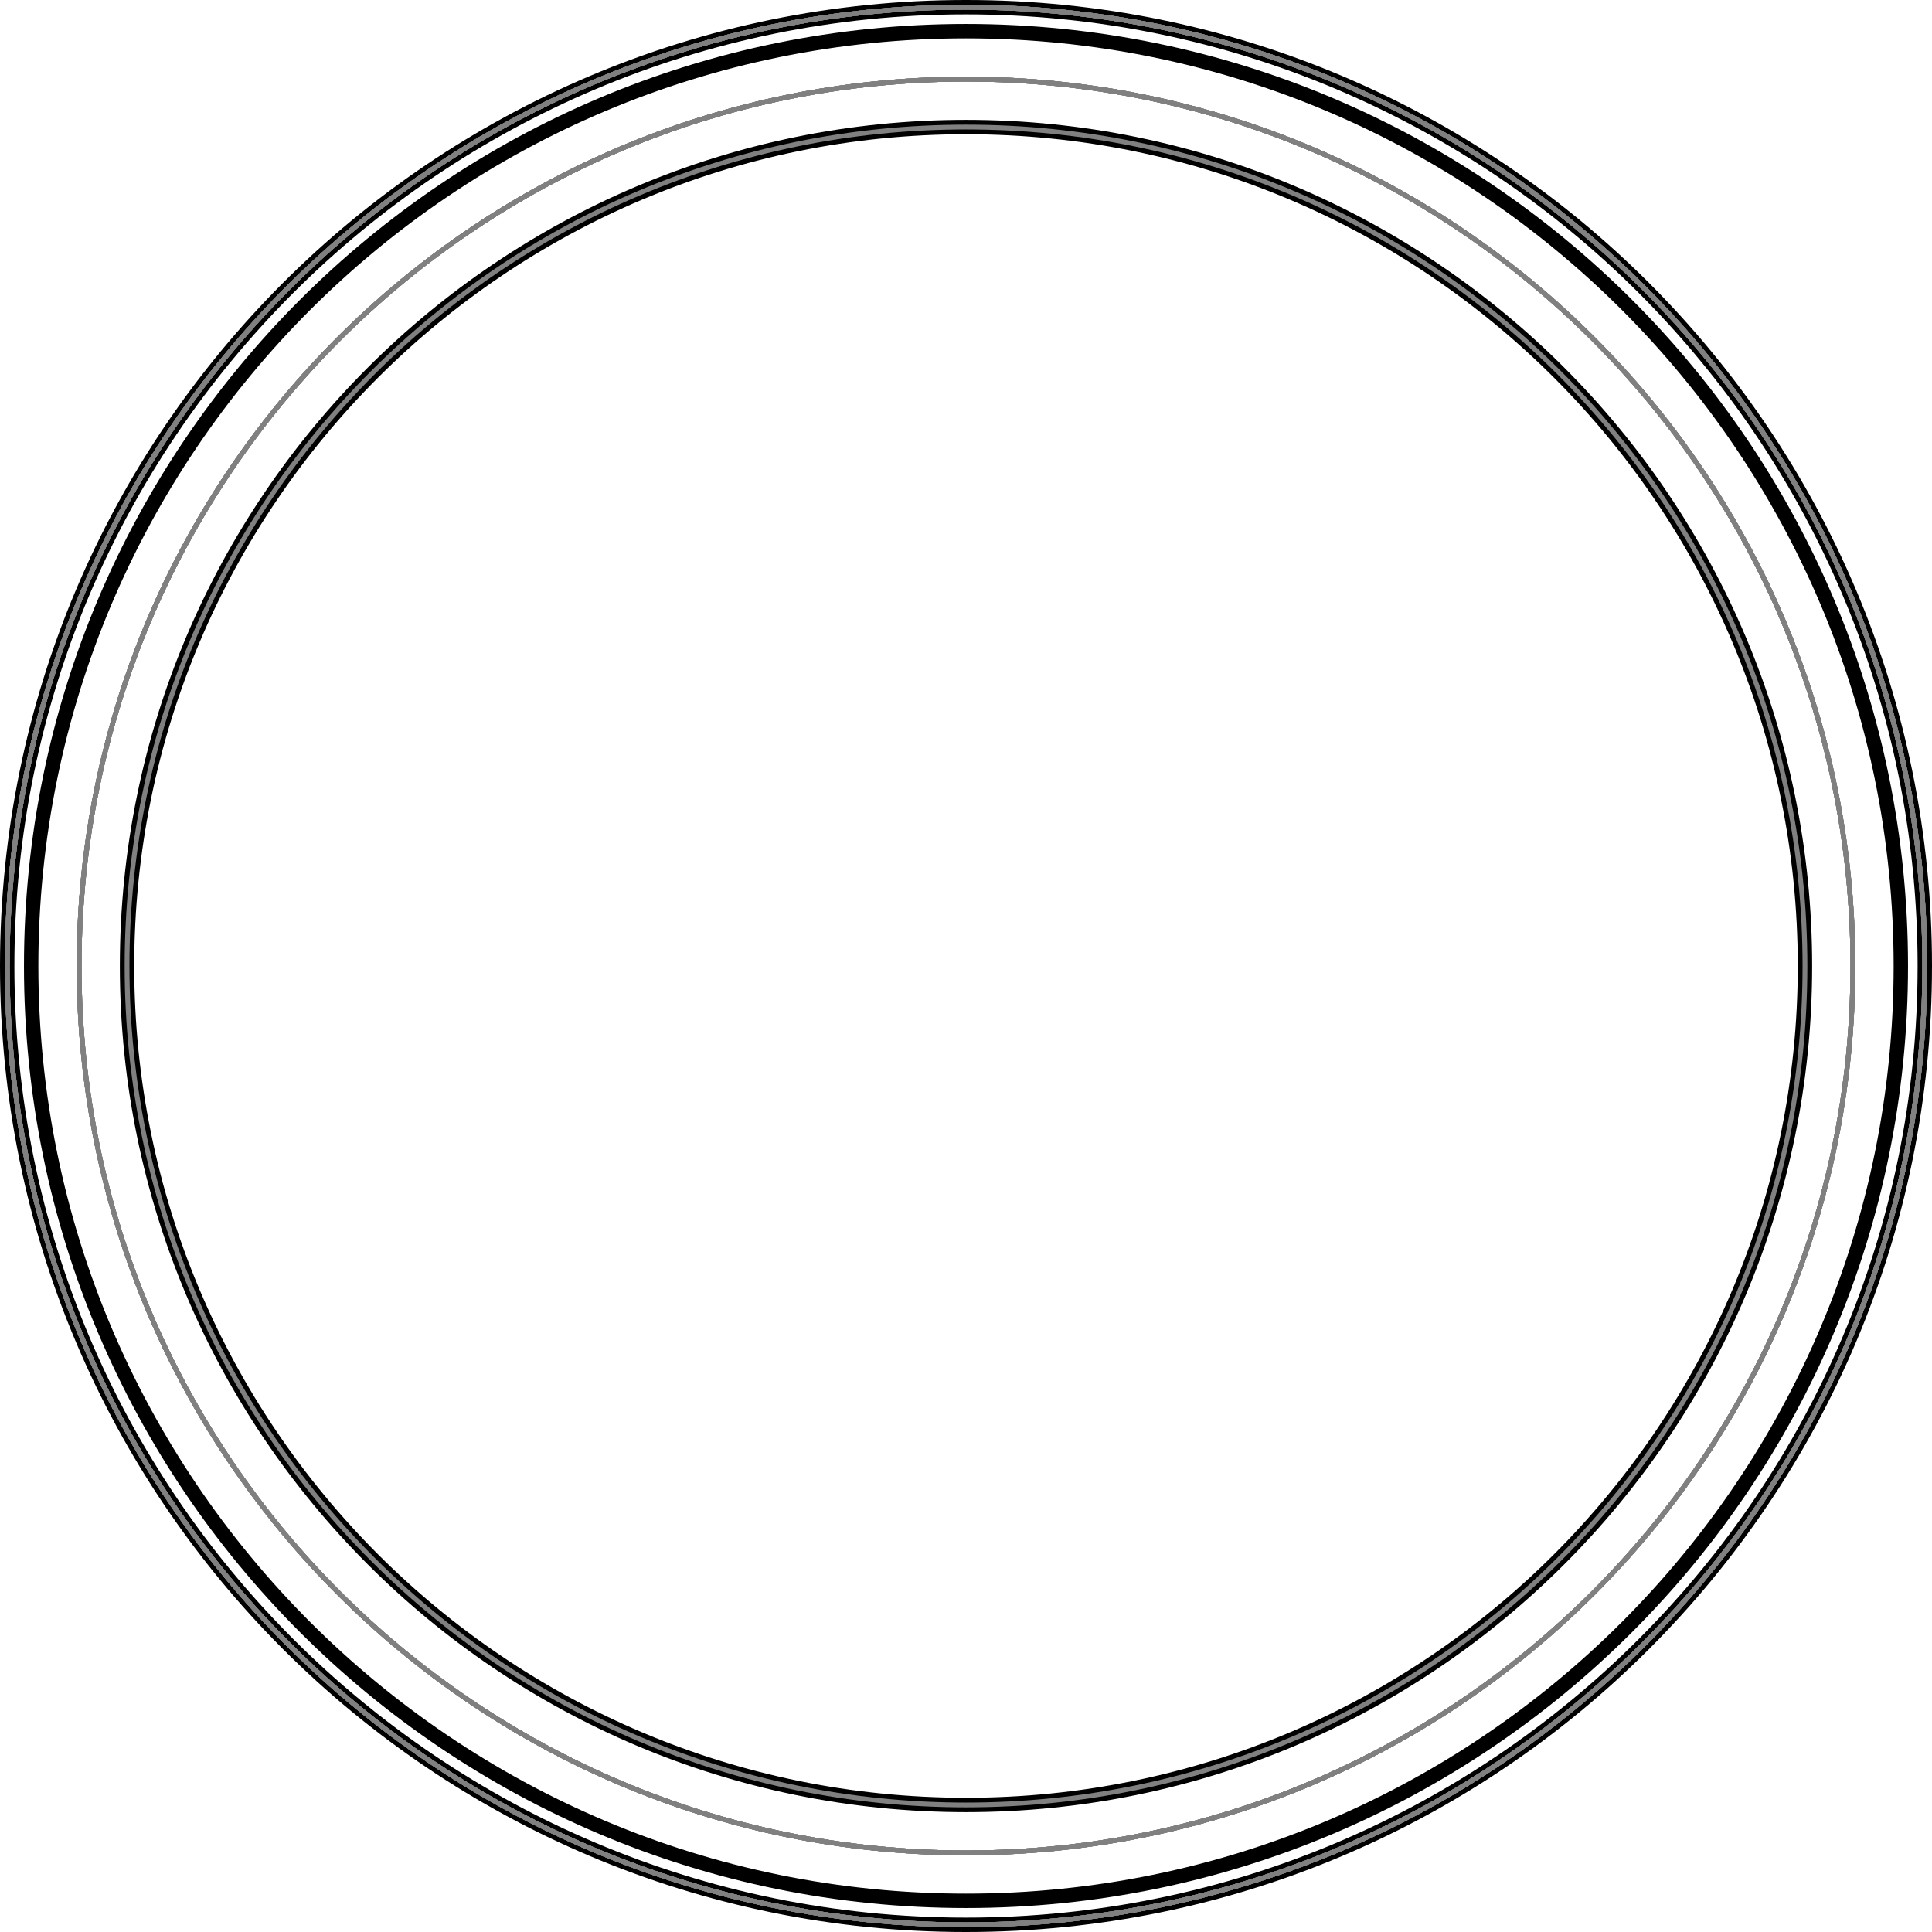
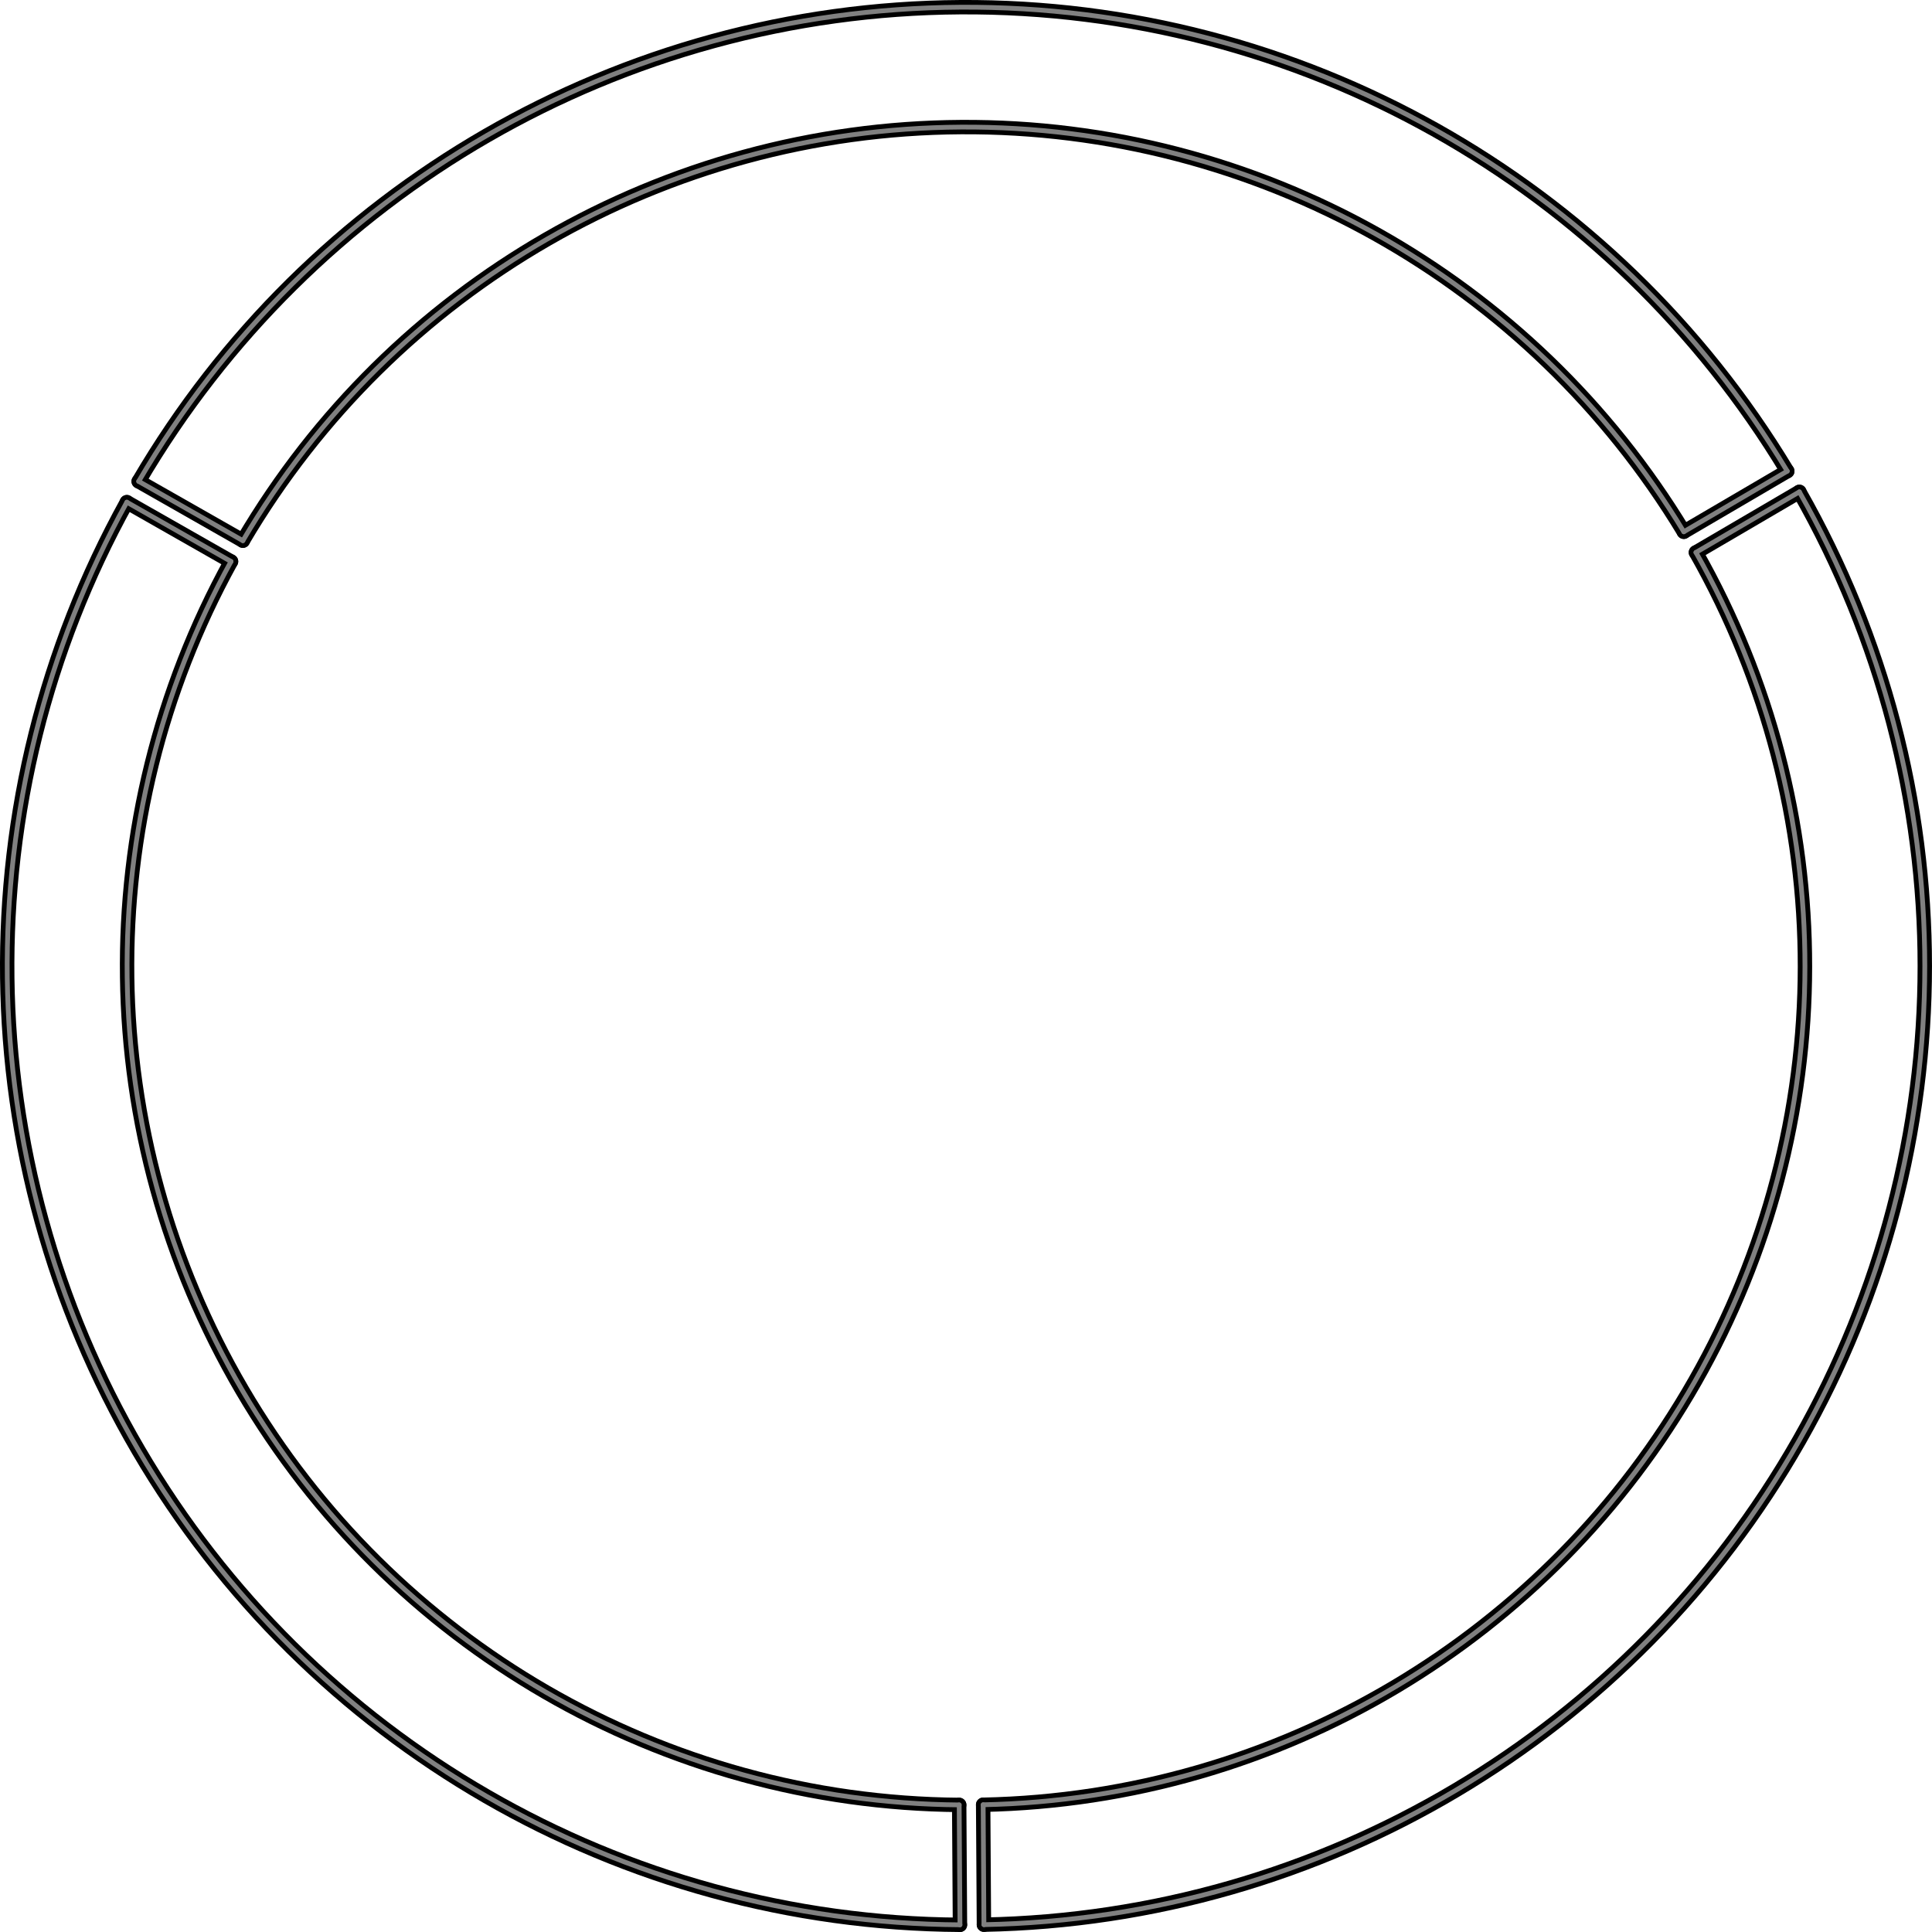
<svg xmlns="http://www.w3.org/2000/svg" width="40.3mm" height="40.3mm" viewBox="-20.15 -20.15 40.3 40.3" version="1.1">
  <g transform="scale(1,-1)" stroke-linecap="round">
    <g fill="none" stroke="rgb(0,0,0)" stroke-width="0.3" id="visible">
-       <circle cx="0.0" cy="-0.0" r="17.5" />
-       <circle cx="0.0" cy="-0.0" r="19.5" />
-       <circle cx="0.0" cy="-0.0" r="20.0" />
+       <path d="M -17.504,9.675 A 20.0,20.0 -89.645 0,1 -0.126,-20" />
+       <line x1="-0.142" y1="-17.499" x2="-0.126" y2="-20" />
+       <line x1="-15.331" y1="8.438" x2="-17.504" y2="9.675" />
+       <path d="M -15.331,8.438 A 17.5,17.5 -89.645 0,1 -0.142,-17.499" />
+       <path d="M 0.374,-19.997 A 20.0,20.0 -89.645 0,1 17.383,9.89" />
+       <line x1="0.358" y1="-17.496" x2="0.374" y2="-19.997" />
+       <path d="M 0.358,-17.496 A 17.5,17.5 -89.645 0,1 15.226,8.627" />
+       <line x1="15.226" y1="8.627" x2="17.383" y2="9.89" />
+       <path d="M 17.131,10.322 A 20.0,20.0 -89.645 0,1 -17.257,10.109" />
+       <line x1="14.973" y1="9.058" x2="17.131" y2="10.322" />
+       <path d="M 14.973,9.058 A 17.5,17.5 -89.645 0,1 -15.084,8.872" />
+       <line x1="-15.084" y1="8.872" x2="-17.257" y2="10.109" />
    </g>
    <g fill="none" stroke="rgb(128,128,128)" stroke-width="0.1" id="hidden">
-       <circle cx="0.0" cy="-0.0" r="17.5" />
-       <circle cx="0.0" cy="-0.0" r="18.5" />
-       <circle cx="0.0" cy="-0.0" r="20.0" />
-       <circle cx="0.0" cy="-0.0" r="20.0" />
-       <circle cx="0.0" cy="-0.0" r="20.0" />
-       <circle cx="0.0" cy="-0.0" r="18.5" />
-       <circle cx="0.0" cy="-0.0" r="18.5" />
-       <circle cx="0.0" cy="-0.0" r="18.5" />
-       <circle cx="0.0" cy="-0.0" r="18.5" />
-       <circle cx="0.0" cy="-0.0" r="20.0" />
-       <circle cx="0.0" cy="-0.0" r="20.0" />
+       <path d="M -17.504,9.675 A 20.0,20.0 -89.645 0,1 -0.126,-20" />
+       <line x1="-0.142" y1="-17.499" x2="-0.126" y2="-20" />
+       <line x1="-15.331" y1="8.438" x2="-17.504" y2="9.675" />
+       <path d="M -15.331,8.438 A 17.5,17.5 -89.645 0,1 -0.142,-17.499" />
+       <path d="M 0.374,-19.997 A 20.0,20.0 -89.645 0,1 17.383,9.89" />
+       <line x1="15.226" y1="8.627" x2="17.383" y2="9.89" />
+       <line x1="0.358" y1="-17.496" x2="0.374" y2="-19.997" />
+       <path d="M 0.358,-17.496 A 17.5,17.5 -89.645 0,1 15.226,8.627" />
+       <path d="M 17.131,10.322 A 20.0,20.0 -89.645 0,1 -17.257,10.109" />
+       <line x1="-15.084" y1="8.872" x2="-17.257" y2="10.109" />
+       <line x1="14.973" y1="9.058" x2="17.131" y2="10.322" />
+       <path d="M 14.973,9.058 A 17.5,17.5 -89.645 0,1 -15.084,8.872" />
    </g>
  </g>
</svg>
